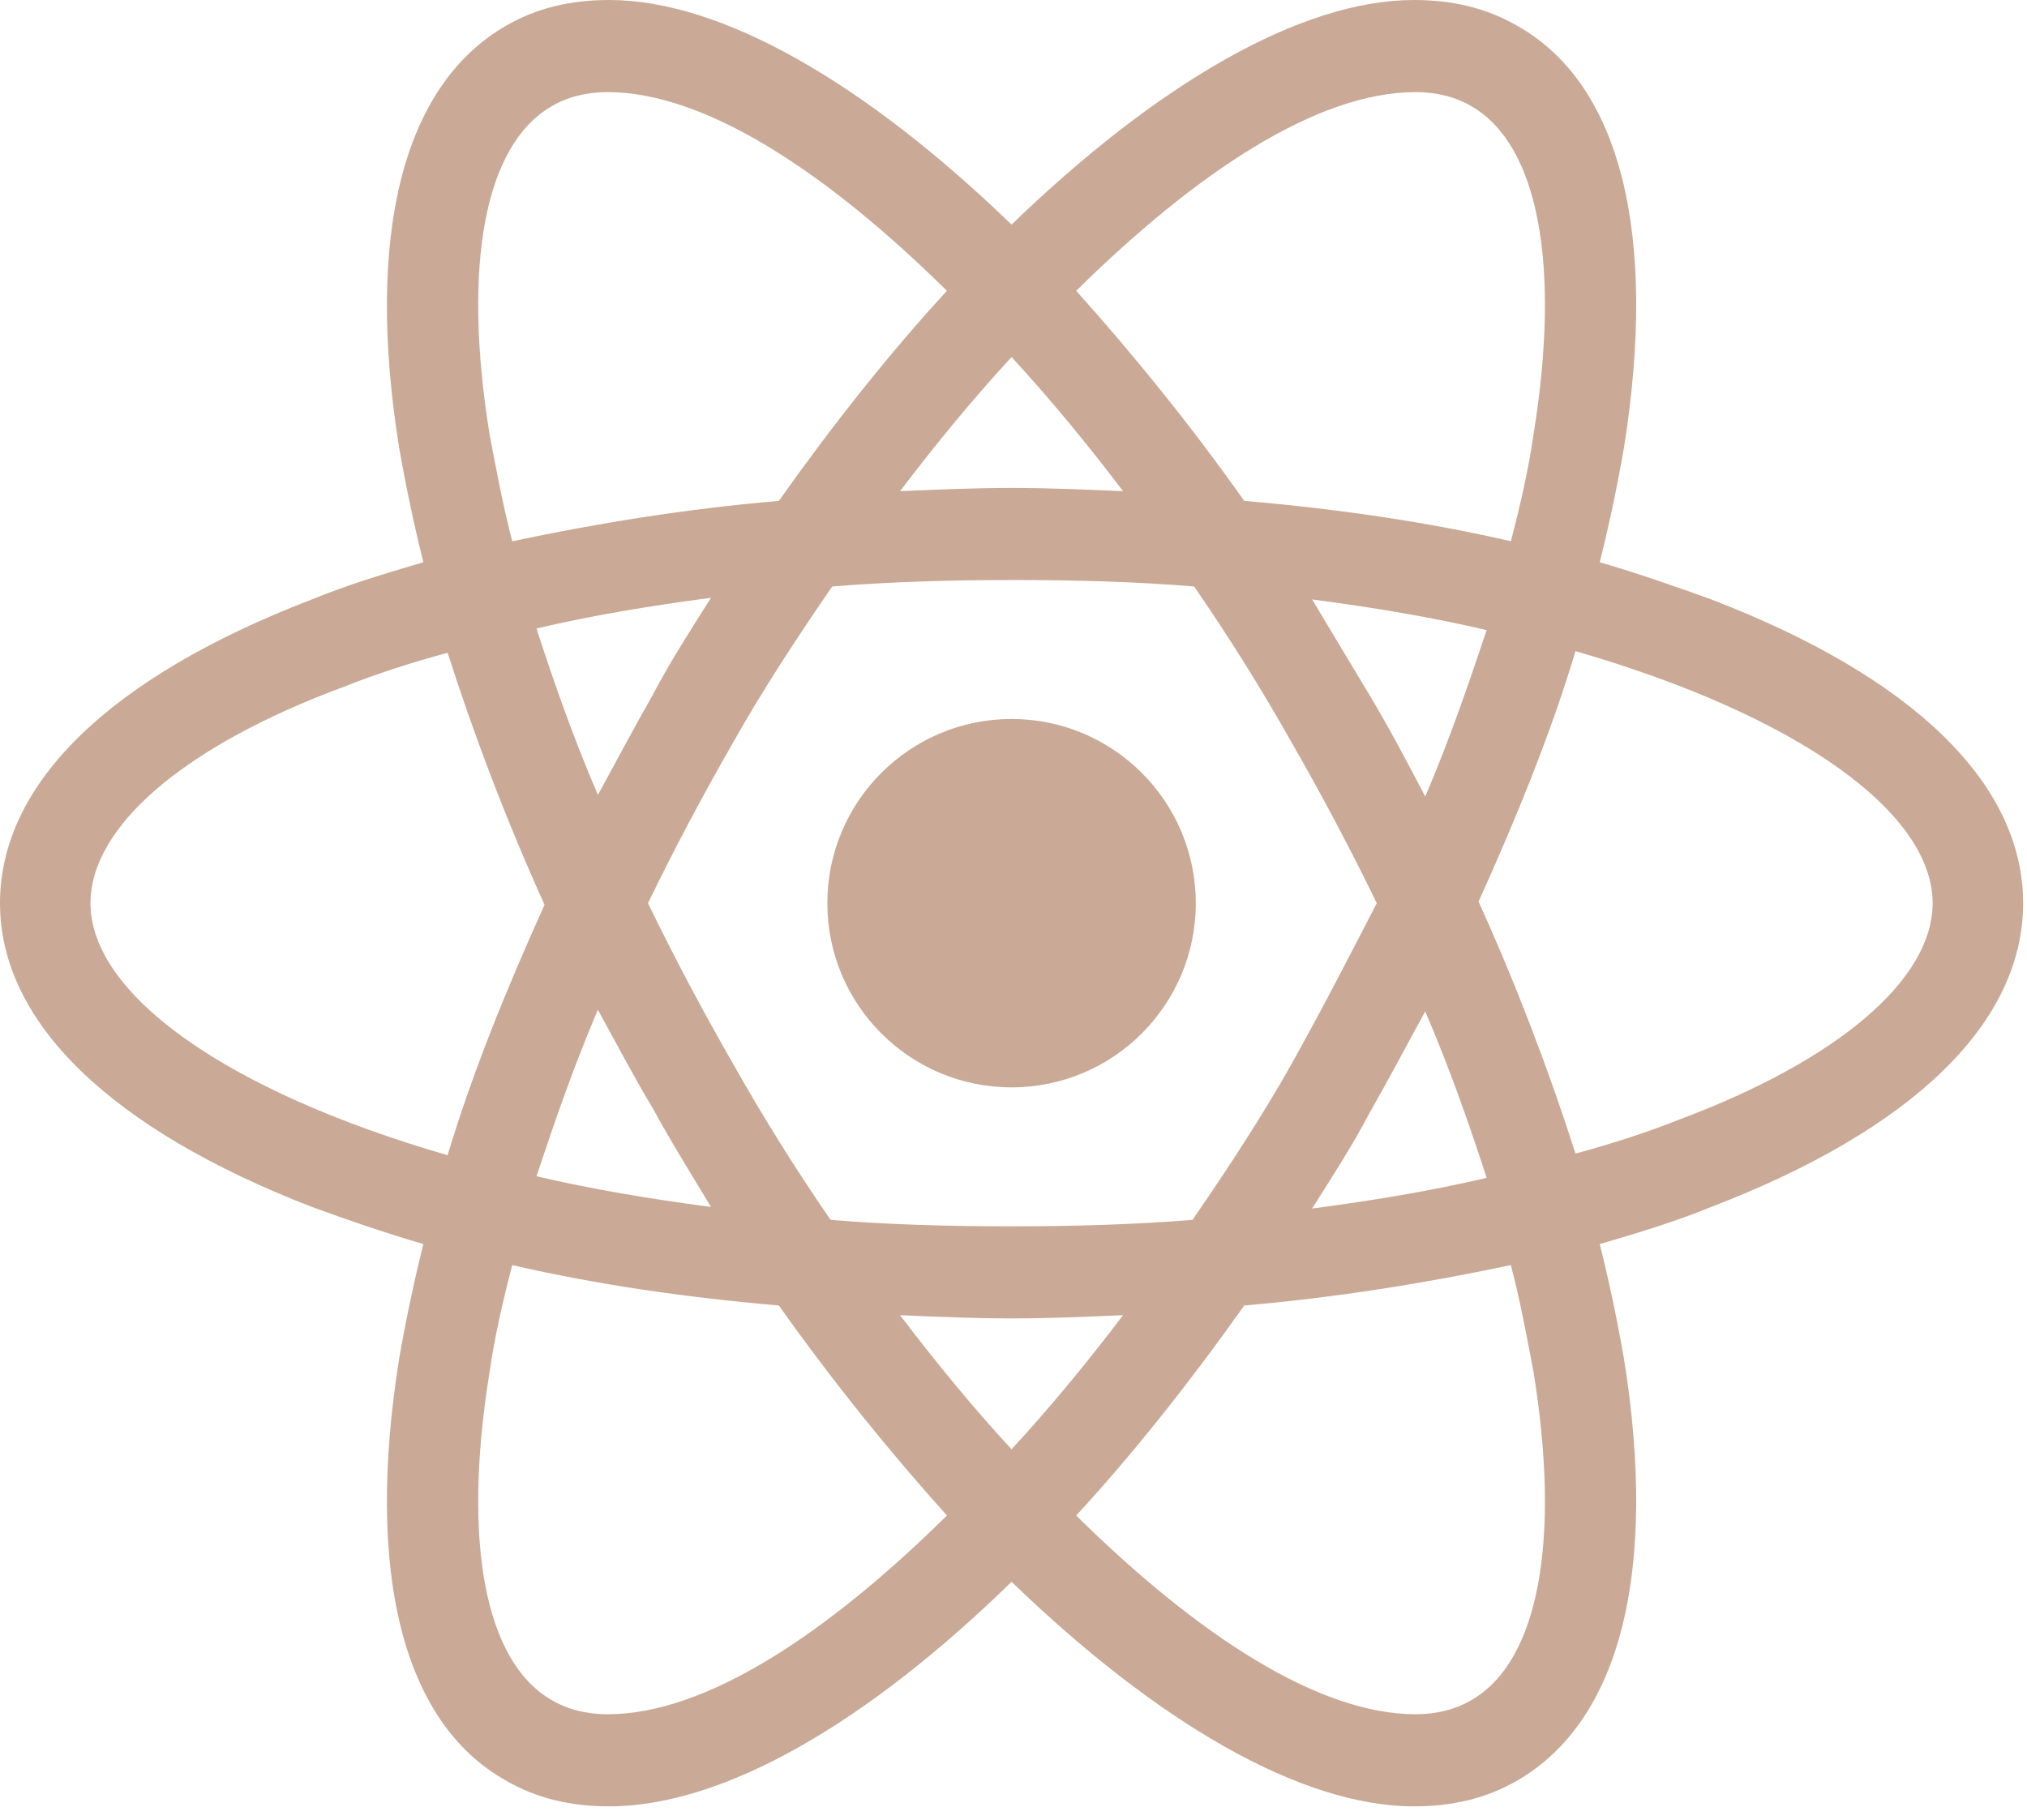
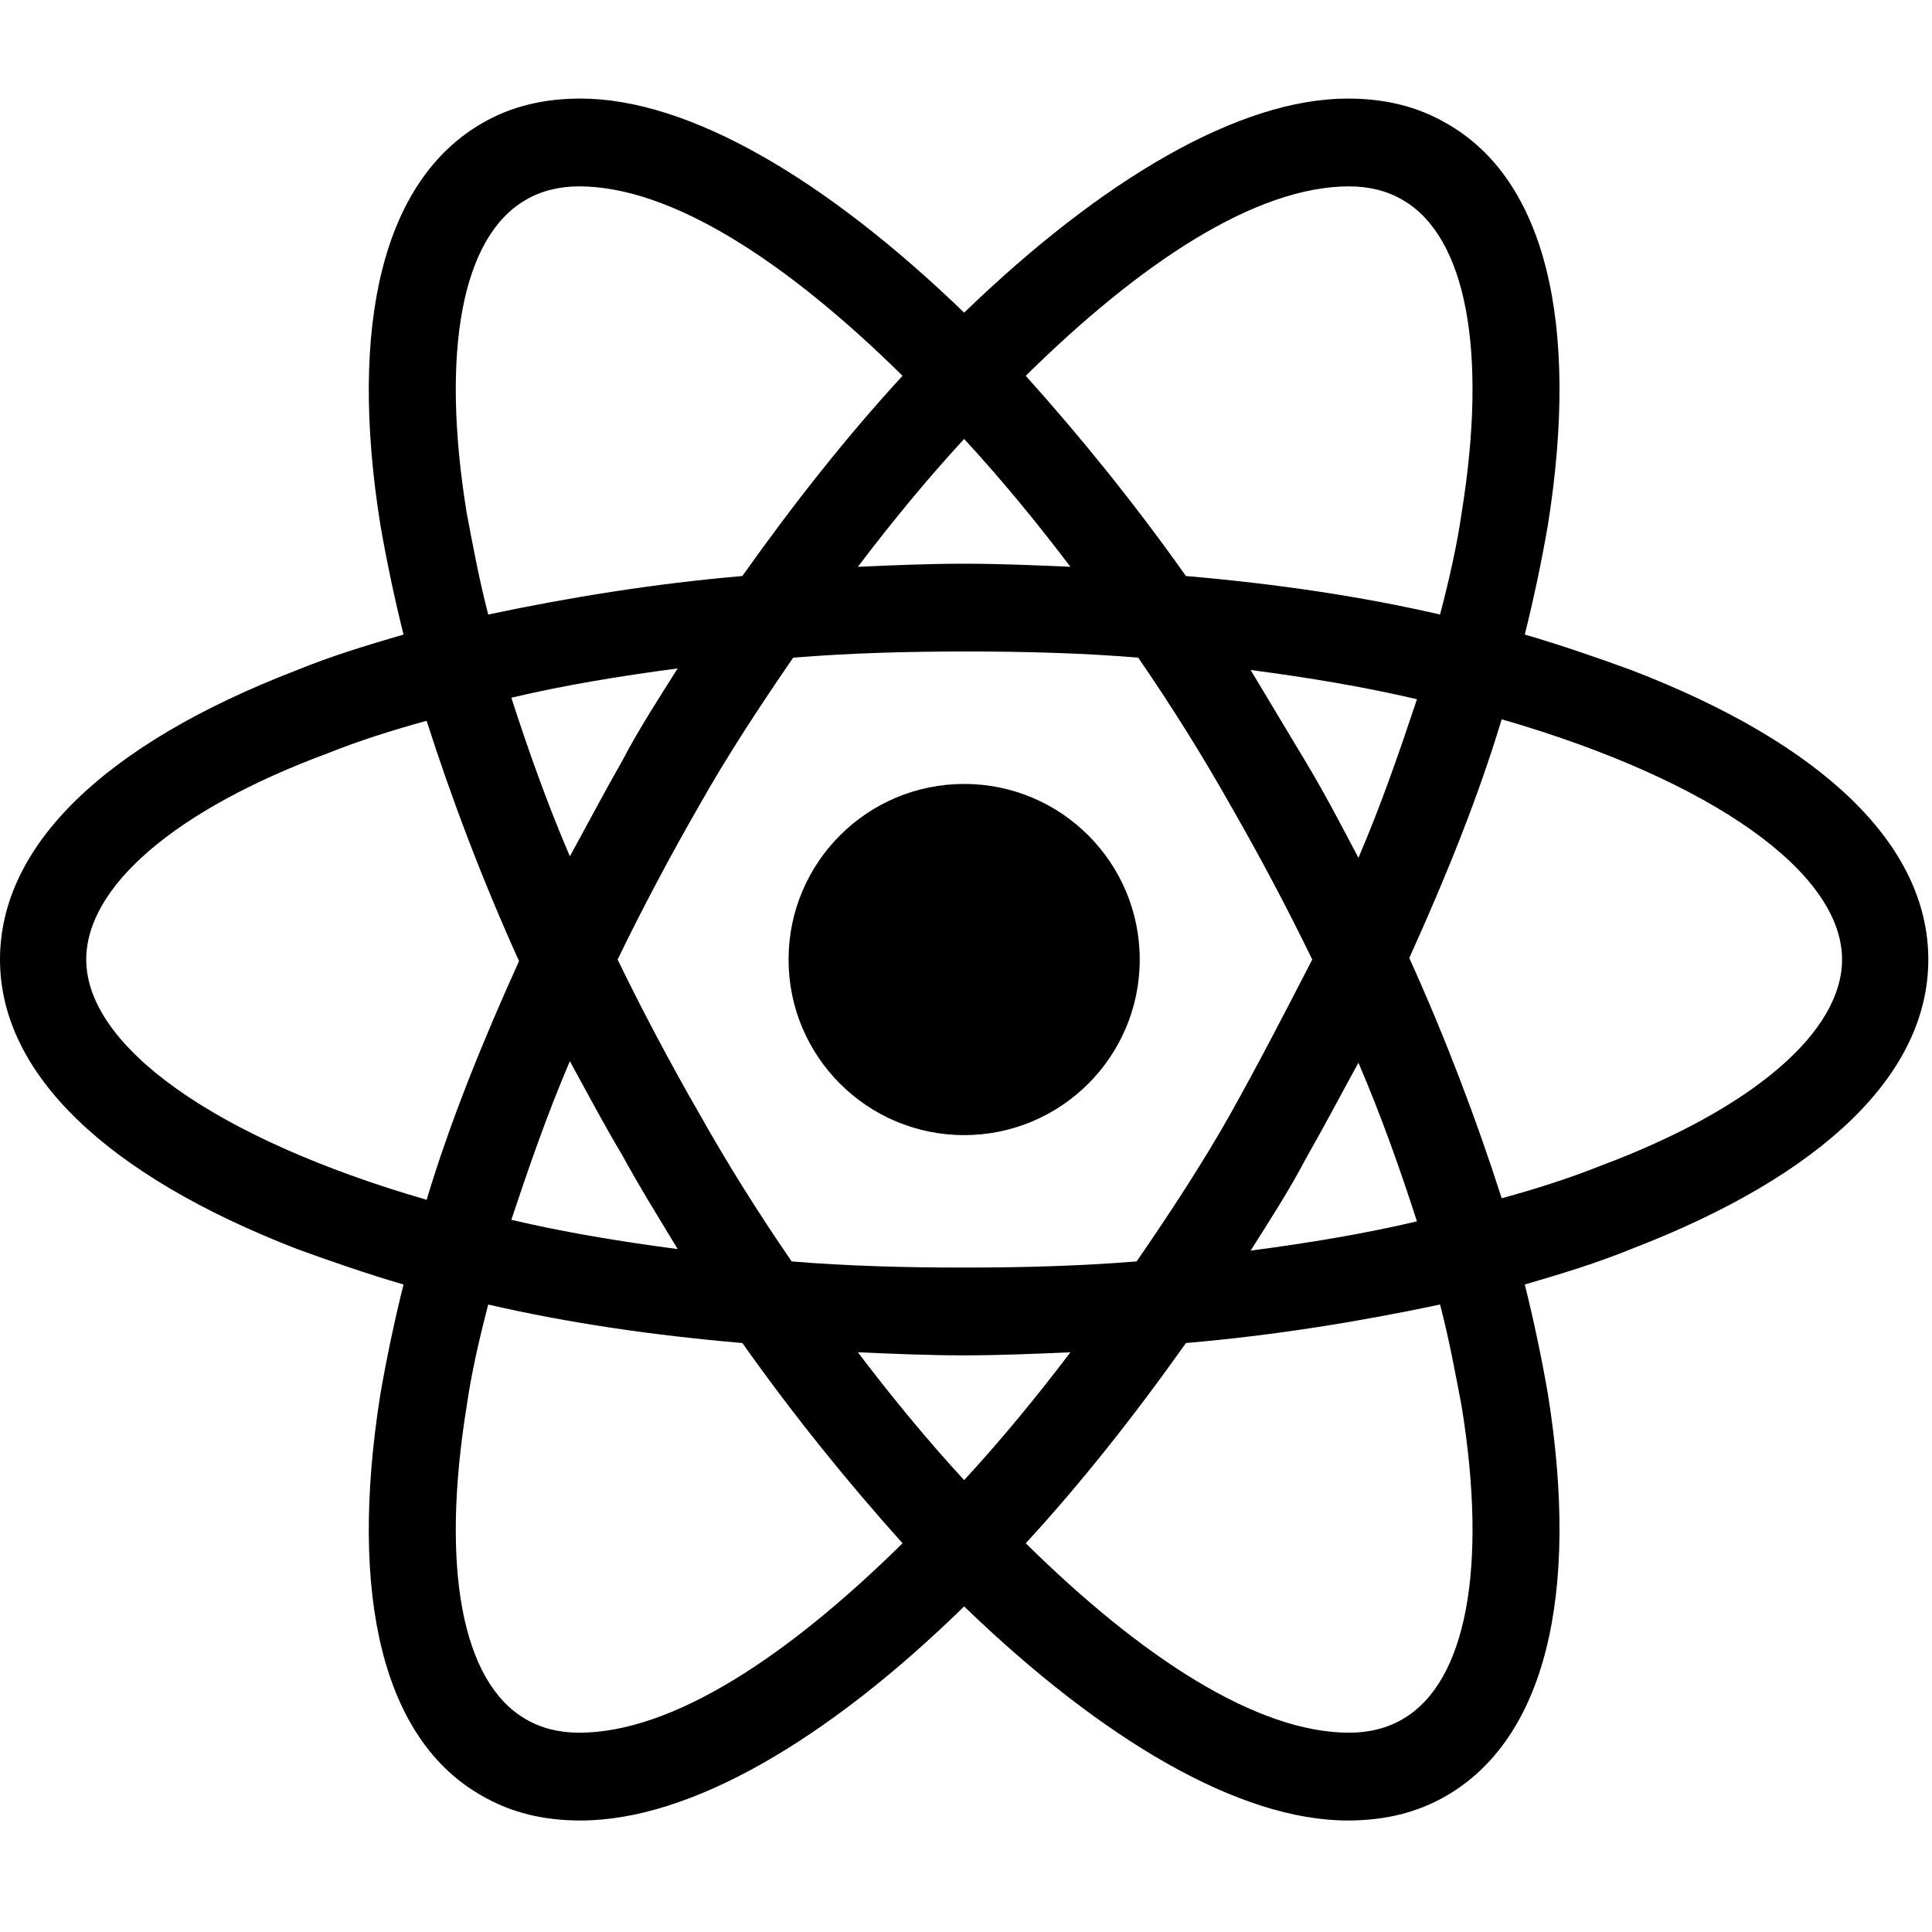
- <svg xmlns="http://www.w3.org/2000/svg" width="147" height="132" viewBox="0 0 147 132" fill="none">
-   <path d="M73.359 78.867C80.738 78.867 86.719 72.886 86.719 65.508C86.719 58.13 80.738 52.148 73.359 52.148C65.981 52.148 60 58.13 60 65.508C60 72.886 65.981 78.867 73.359 78.867Z" fill="#CAAA96" />
-   <path d="M124.102 43.477C121.523 42.539 118.828 41.602 116.016 40.781C116.719 37.969 117.305 35.156 117.773 32.461C120.234 16.992 117.539 6.094 110.039 1.875C107.812 0.586 105.352 0 102.539 0C94.336 0 83.906 6.094 73.359 16.289C62.812 6.094 52.383 0 44.18 0C41.367 0 38.906 0.586 36.68 1.875C29.18 6.211 26.484 17.109 28.945 32.461C29.414 35.156 30 37.969 30.703 40.781C27.891 41.602 25.195 42.422 22.617 43.477C7.969 49.102 0 56.836 0 65.508C0 74.18 8.086 81.914 22.617 87.539C25.195 88.477 27.891 89.414 30.703 90.234C30 93.047 29.414 95.859 28.945 98.555C26.484 114.023 29.18 124.922 36.68 129.141C38.906 130.43 41.367 131.016 44.18 131.016C52.5 131.016 62.93 124.922 73.359 114.727C83.906 124.922 94.336 131.016 102.539 131.016C105.352 131.016 107.812 130.43 110.039 129.141C117.539 124.805 120.234 113.906 117.773 98.555C117.305 95.859 116.719 93.047 116.016 90.234C118.828 89.414 121.523 88.594 124.102 87.539C138.75 81.914 146.719 74.18 146.719 65.508C146.719 56.836 138.75 49.102 124.102 43.477ZM106.758 7.734C111.562 10.547 113.203 19.219 111.211 31.523C110.859 33.984 110.273 36.562 109.57 39.258C103.477 37.852 97.031 36.914 90.234 36.328C86.25 30.703 82.148 25.664 78.047 21.094C86.719 12.539 95.508 6.68 102.656 6.68C104.18 6.68 105.586 7.031 106.758 7.734ZM93.633 77.227C91.523 80.977 89.062 84.727 86.484 88.477C82.148 88.828 77.812 88.945 73.359 88.945C68.789 88.945 64.453 88.828 60.234 88.477C57.656 84.727 55.312 80.977 53.203 77.227C50.977 73.359 48.867 69.375 46.992 65.508C48.867 61.641 50.977 57.656 53.203 53.789C55.312 50.039 57.773 46.289 60.352 42.539C64.688 42.188 69.023 42.07 73.477 42.07C78.047 42.07 82.383 42.188 86.602 42.539C89.18 46.289 91.523 50.039 93.633 53.789C95.859 57.656 97.969 61.641 99.844 65.508C97.852 69.375 95.859 73.242 93.633 77.227ZM103.359 73.359C105.117 77.461 106.523 81.445 107.812 85.43C103.828 86.367 99.609 87.07 95.156 87.656C96.562 85.43 98.086 83.086 99.375 80.625C100.781 78.164 102.07 75.703 103.359 73.359ZM73.359 105.117C70.547 102.07 67.852 98.789 65.273 95.391C67.969 95.508 70.664 95.625 73.359 95.625C76.055 95.625 78.75 95.508 81.445 95.391C78.867 98.789 76.172 102.07 73.359 105.117ZM51.562 87.539C47.109 86.953 42.891 86.25 38.906 85.312C40.195 81.445 41.602 77.344 43.359 73.242C44.648 75.586 45.938 78.047 47.344 80.391C48.75 82.969 50.156 85.195 51.562 87.539ZM43.359 57.656C41.602 53.555 40.195 49.57 38.906 45.586C42.891 44.648 47.109 43.945 51.562 43.359C50.156 45.586 48.633 47.93 47.344 50.391C45.938 52.852 44.648 55.312 43.359 57.656ZM73.359 25.898C76.172 28.945 78.867 32.227 81.445 35.625C78.75 35.508 76.055 35.391 73.359 35.391C70.664 35.391 67.969 35.508 65.273 35.625C67.852 32.227 70.547 28.945 73.359 25.898ZM99.375 50.508L95.156 43.477C99.609 44.062 103.828 44.766 107.812 45.703C106.523 49.57 105.117 53.672 103.359 57.773C102.07 55.312 100.781 52.852 99.375 50.508ZM35.508 31.523C33.516 19.219 35.156 10.547 39.961 7.734C41.133 7.031 42.539 6.68 44.062 6.68C51.094 6.68 59.883 12.422 68.672 21.094C64.57 25.547 60.469 30.703 56.484 36.328C49.688 36.914 43.242 37.969 37.148 39.258C36.445 36.562 35.977 33.984 35.508 31.523ZM6.562 65.508C6.562 60 13.242 54.141 24.961 49.805C27.305 48.867 29.883 48.047 32.461 47.344C34.336 53.203 36.68 59.414 39.492 65.625C36.68 71.836 34.219 77.93 32.461 83.789C16.289 79.102 6.562 72.07 6.562 65.508ZM39.961 123.281C35.156 120.469 33.516 111.797 35.508 99.492C35.859 97.031 36.445 94.453 37.148 91.758C43.242 93.164 49.688 94.102 56.484 94.688C60.469 100.312 64.57 105.352 68.672 109.922C60 118.477 51.211 124.336 44.062 124.336C42.539 124.336 41.133 123.984 39.961 123.281ZM111.211 99.492C113.203 111.797 111.562 120.469 106.758 123.281C105.586 123.984 104.18 124.336 102.656 124.336C95.625 124.336 86.836 118.594 78.047 109.922C82.148 105.469 86.25 100.312 90.234 94.688C97.031 94.102 103.477 93.047 109.57 91.758C110.273 94.453 110.742 97.031 111.211 99.492ZM121.758 81.211C119.414 82.148 116.836 82.969 114.258 83.672C112.383 77.812 110.039 71.602 107.227 65.391C110.039 59.18 112.5 53.086 114.258 47.227C130.43 51.914 140.156 58.945 140.156 65.508C140.156 71.016 133.359 76.875 121.758 81.211Z" fill="#CAAA96" />
+ <svg xmlns="http://www.w3.org/2000/svg" width="100" height="100" viewBox="0 0 147 132" fill="none" class="text-primary">
+   <path d="M73.359 78.867C80.738 78.867 86.719 72.886 86.719 65.508C86.719 58.13 80.738 52.148 73.359 52.148C65.981 52.148 60 58.13 60 65.508C60 72.886 65.981 78.867 73.359 78.867Z" fill="currentColor" />
+   <path d="M124.102 43.477C121.523 42.539 118.828 41.602 116.016 40.781C116.719 37.969 117.305 35.156 117.773 32.461C120.234 16.992 117.539 6.094 110.039 1.875C107.812 0.586 105.352 0 102.539 0C94.336 0 83.906 6.094 73.359 16.289C62.812 6.094 52.383 0 44.18 0C41.367 0 38.906 0.586 36.68 1.875C29.18 6.211 26.484 17.109 28.945 32.461C29.414 35.156 30 37.969 30.703 40.781C27.891 41.602 25.195 42.422 22.617 43.477C7.969 49.102 0 56.836 0 65.508C0 74.18 8.086 81.914 22.617 87.539C25.195 88.477 27.891 89.414 30.703 90.234C30 93.047 29.414 95.859 28.945 98.555C26.484 114.023 29.18 124.922 36.68 129.141C38.906 130.43 41.367 131.016 44.18 131.016C52.5 131.016 62.93 124.922 73.359 114.727C83.906 124.922 94.336 131.016 102.539 131.016C105.352 131.016 107.812 130.43 110.039 129.141C117.539 124.805 120.234 113.906 117.773 98.555C117.305 95.859 116.719 93.047 116.016 90.234C118.828 89.414 121.523 88.594 124.102 87.539C138.75 81.914 146.719 74.18 146.719 65.508C146.719 56.836 138.75 49.102 124.102 43.477ZM106.758 7.734C111.562 10.547 113.203 19.219 111.211 31.523C110.859 33.984 110.273 36.562 109.57 39.258C103.477 37.852 97.031 36.914 90.234 36.328C86.25 30.703 82.148 25.664 78.047 21.094C86.719 12.539 95.508 6.68 102.656 6.68C104.18 6.68 105.586 7.031 106.758 7.734ZM93.633 77.227C91.523 80.977 89.062 84.727 86.484 88.477C82.148 88.828 77.812 88.945 73.359 88.945C68.789 88.945 64.453 88.828 60.234 88.477C57.656 84.727 55.312 80.977 53.203 77.227C50.977 73.359 48.867 69.375 46.992 65.508C48.867 61.641 50.977 57.656 53.203 53.789C55.312 50.039 57.773 46.289 60.352 42.539C64.688 42.188 69.023 42.07 73.477 42.07C78.047 42.07 82.383 42.188 86.602 42.539C89.18 46.289 91.523 50.039 93.633 53.789C95.859 57.656 97.969 61.641 99.844 65.508C97.852 69.375 95.859 73.242 93.633 77.227ZM103.359 73.359C105.117 77.461 106.523 81.445 107.812 85.43C103.828 86.367 99.609 87.07 95.156 87.656C96.562 85.43 98.086 83.086 99.375 80.625C100.781 78.164 102.07 75.703 103.359 73.359ZM73.359 105.117C70.547 102.07 67.852 98.789 65.273 95.391C67.969 95.508 70.664 95.625 73.359 95.625C76.055 95.625 78.75 95.508 81.445 95.391C78.867 98.789 76.172 102.07 73.359 105.117ZM51.562 87.539C47.109 86.953 42.891 86.25 38.906 85.312C40.195 81.445 41.602 77.344 43.359 73.242C44.648 75.586 45.938 78.047 47.344 80.391C48.75 82.969 50.156 85.195 51.562 87.539ZM43.359 57.656C41.602 53.555 40.195 49.57 38.906 45.586C42.891 44.648 47.109 43.945 51.562 43.359C50.156 45.586 48.633 47.93 47.344 50.391C45.938 52.852 44.648 55.312 43.359 57.656ZM73.359 25.898C76.172 28.945 78.867 32.227 81.445 35.625C78.75 35.508 76.055 35.391 73.359 35.391C70.664 35.391 67.969 35.508 65.273 35.625C67.852 32.227 70.547 28.945 73.359 25.898ZM99.375 50.508L95.156 43.477C99.609 44.062 103.828 44.766 107.812 45.703C106.523 49.57 105.117 53.672 103.359 57.773C102.07 55.312 100.781 52.852 99.375 50.508ZM35.508 31.523C33.516 19.219 35.156 10.547 39.961 7.734C41.133 7.031 42.539 6.68 44.062 6.68C51.094 6.68 59.883 12.422 68.672 21.094C64.57 25.547 60.469 30.703 56.484 36.328C49.688 36.914 43.242 37.969 37.148 39.258C36.445 36.562 35.977 33.984 35.508 31.523ZM6.562 65.508C6.562 60 13.242 54.141 24.961 49.805C27.305 48.867 29.883 48.047 32.461 47.344C34.336 53.203 36.68 59.414 39.492 65.625C36.68 71.836 34.219 77.93 32.461 83.789C16.289 79.102 6.562 72.07 6.562 65.508ZM39.961 123.281C35.156 120.469 33.516 111.797 35.508 99.492C35.859 97.031 36.445 94.453 37.148 91.758C43.242 93.164 49.688 94.102 56.484 94.688C60.469 100.312 64.57 105.352 68.672 109.922C60 118.477 51.211 124.336 44.062 124.336C42.539 124.336 41.133 123.984 39.961 123.281ZM111.211 99.492C113.203 111.797 111.562 120.469 106.758 123.281C105.586 123.984 104.18 124.336 102.656 124.336C95.625 124.336 86.836 118.594 78.047 109.922C82.148 105.469 86.25 100.312 90.234 94.688C97.031 94.102 103.477 93.047 109.57 91.758C110.273 94.453 110.742 97.031 111.211 99.492ZM121.758 81.211C119.414 82.148 116.836 82.969 114.258 83.672C112.383 77.812 110.039 71.602 107.227 65.391C110.039 59.18 112.5 53.086 114.258 47.227C130.43 51.914 140.156 58.945 140.156 65.508C140.156 71.016 133.359 76.875 121.758 81.211Z" fill="currentColor" />
</svg>
